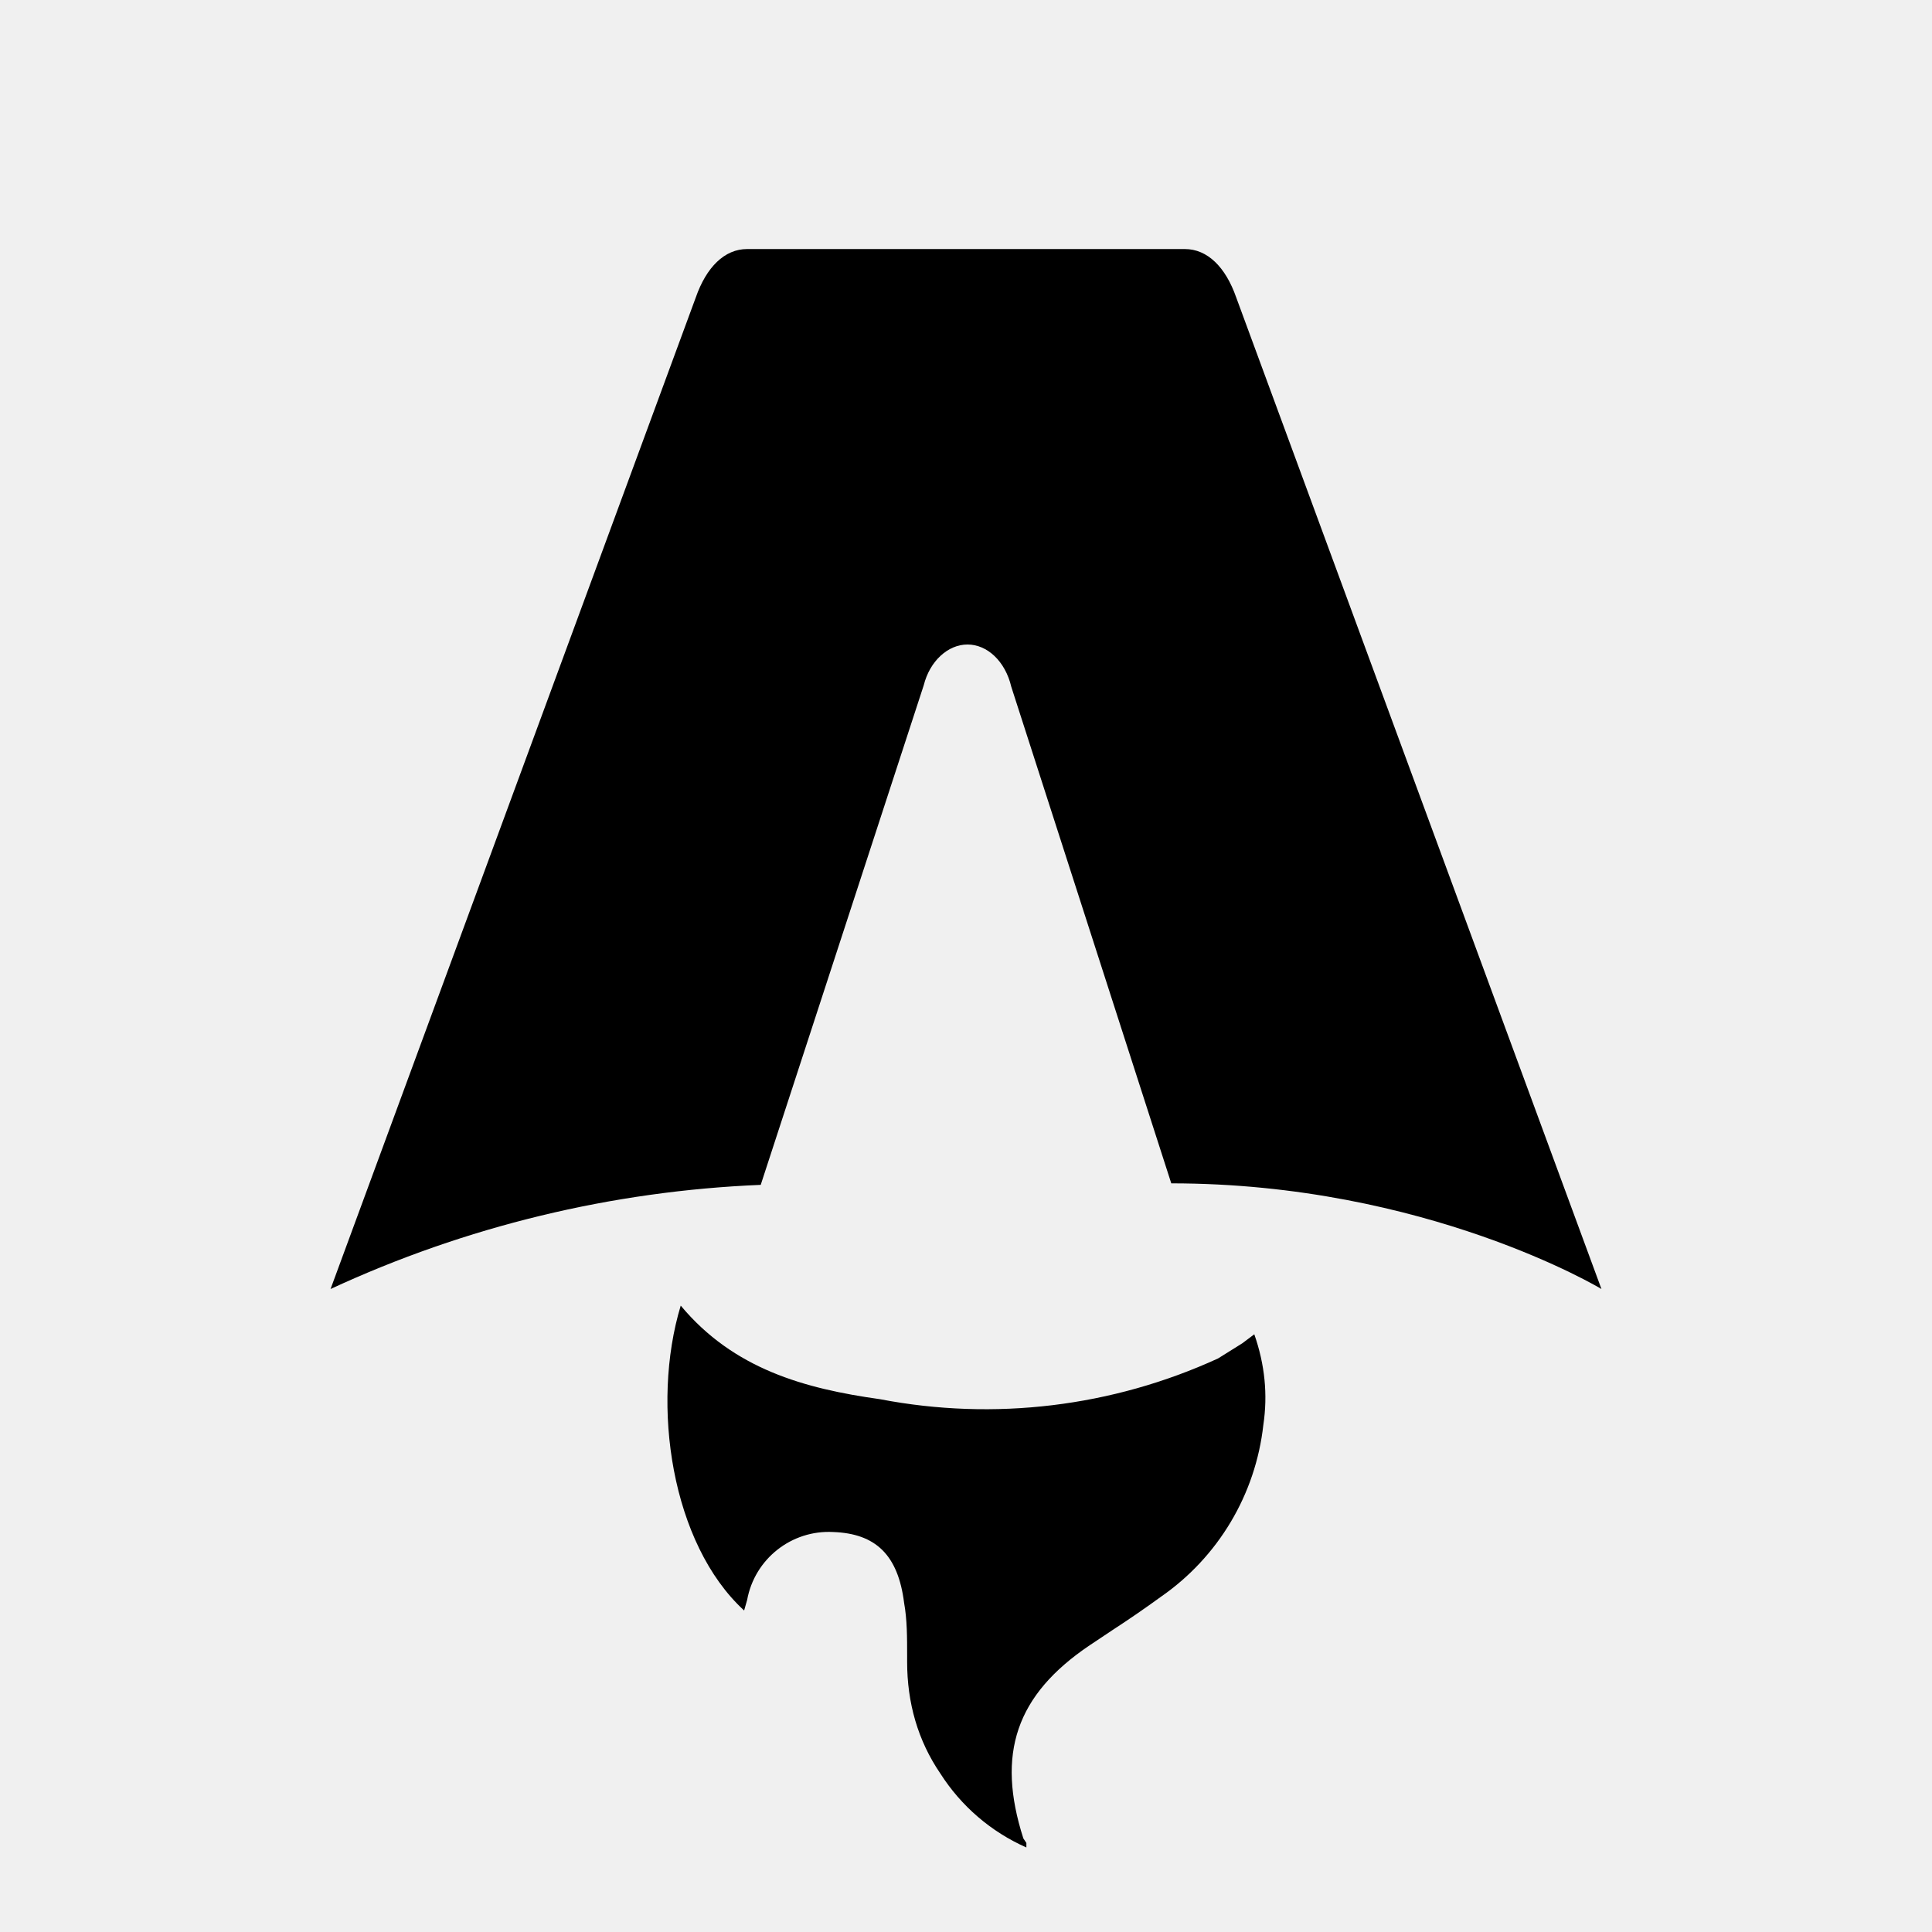
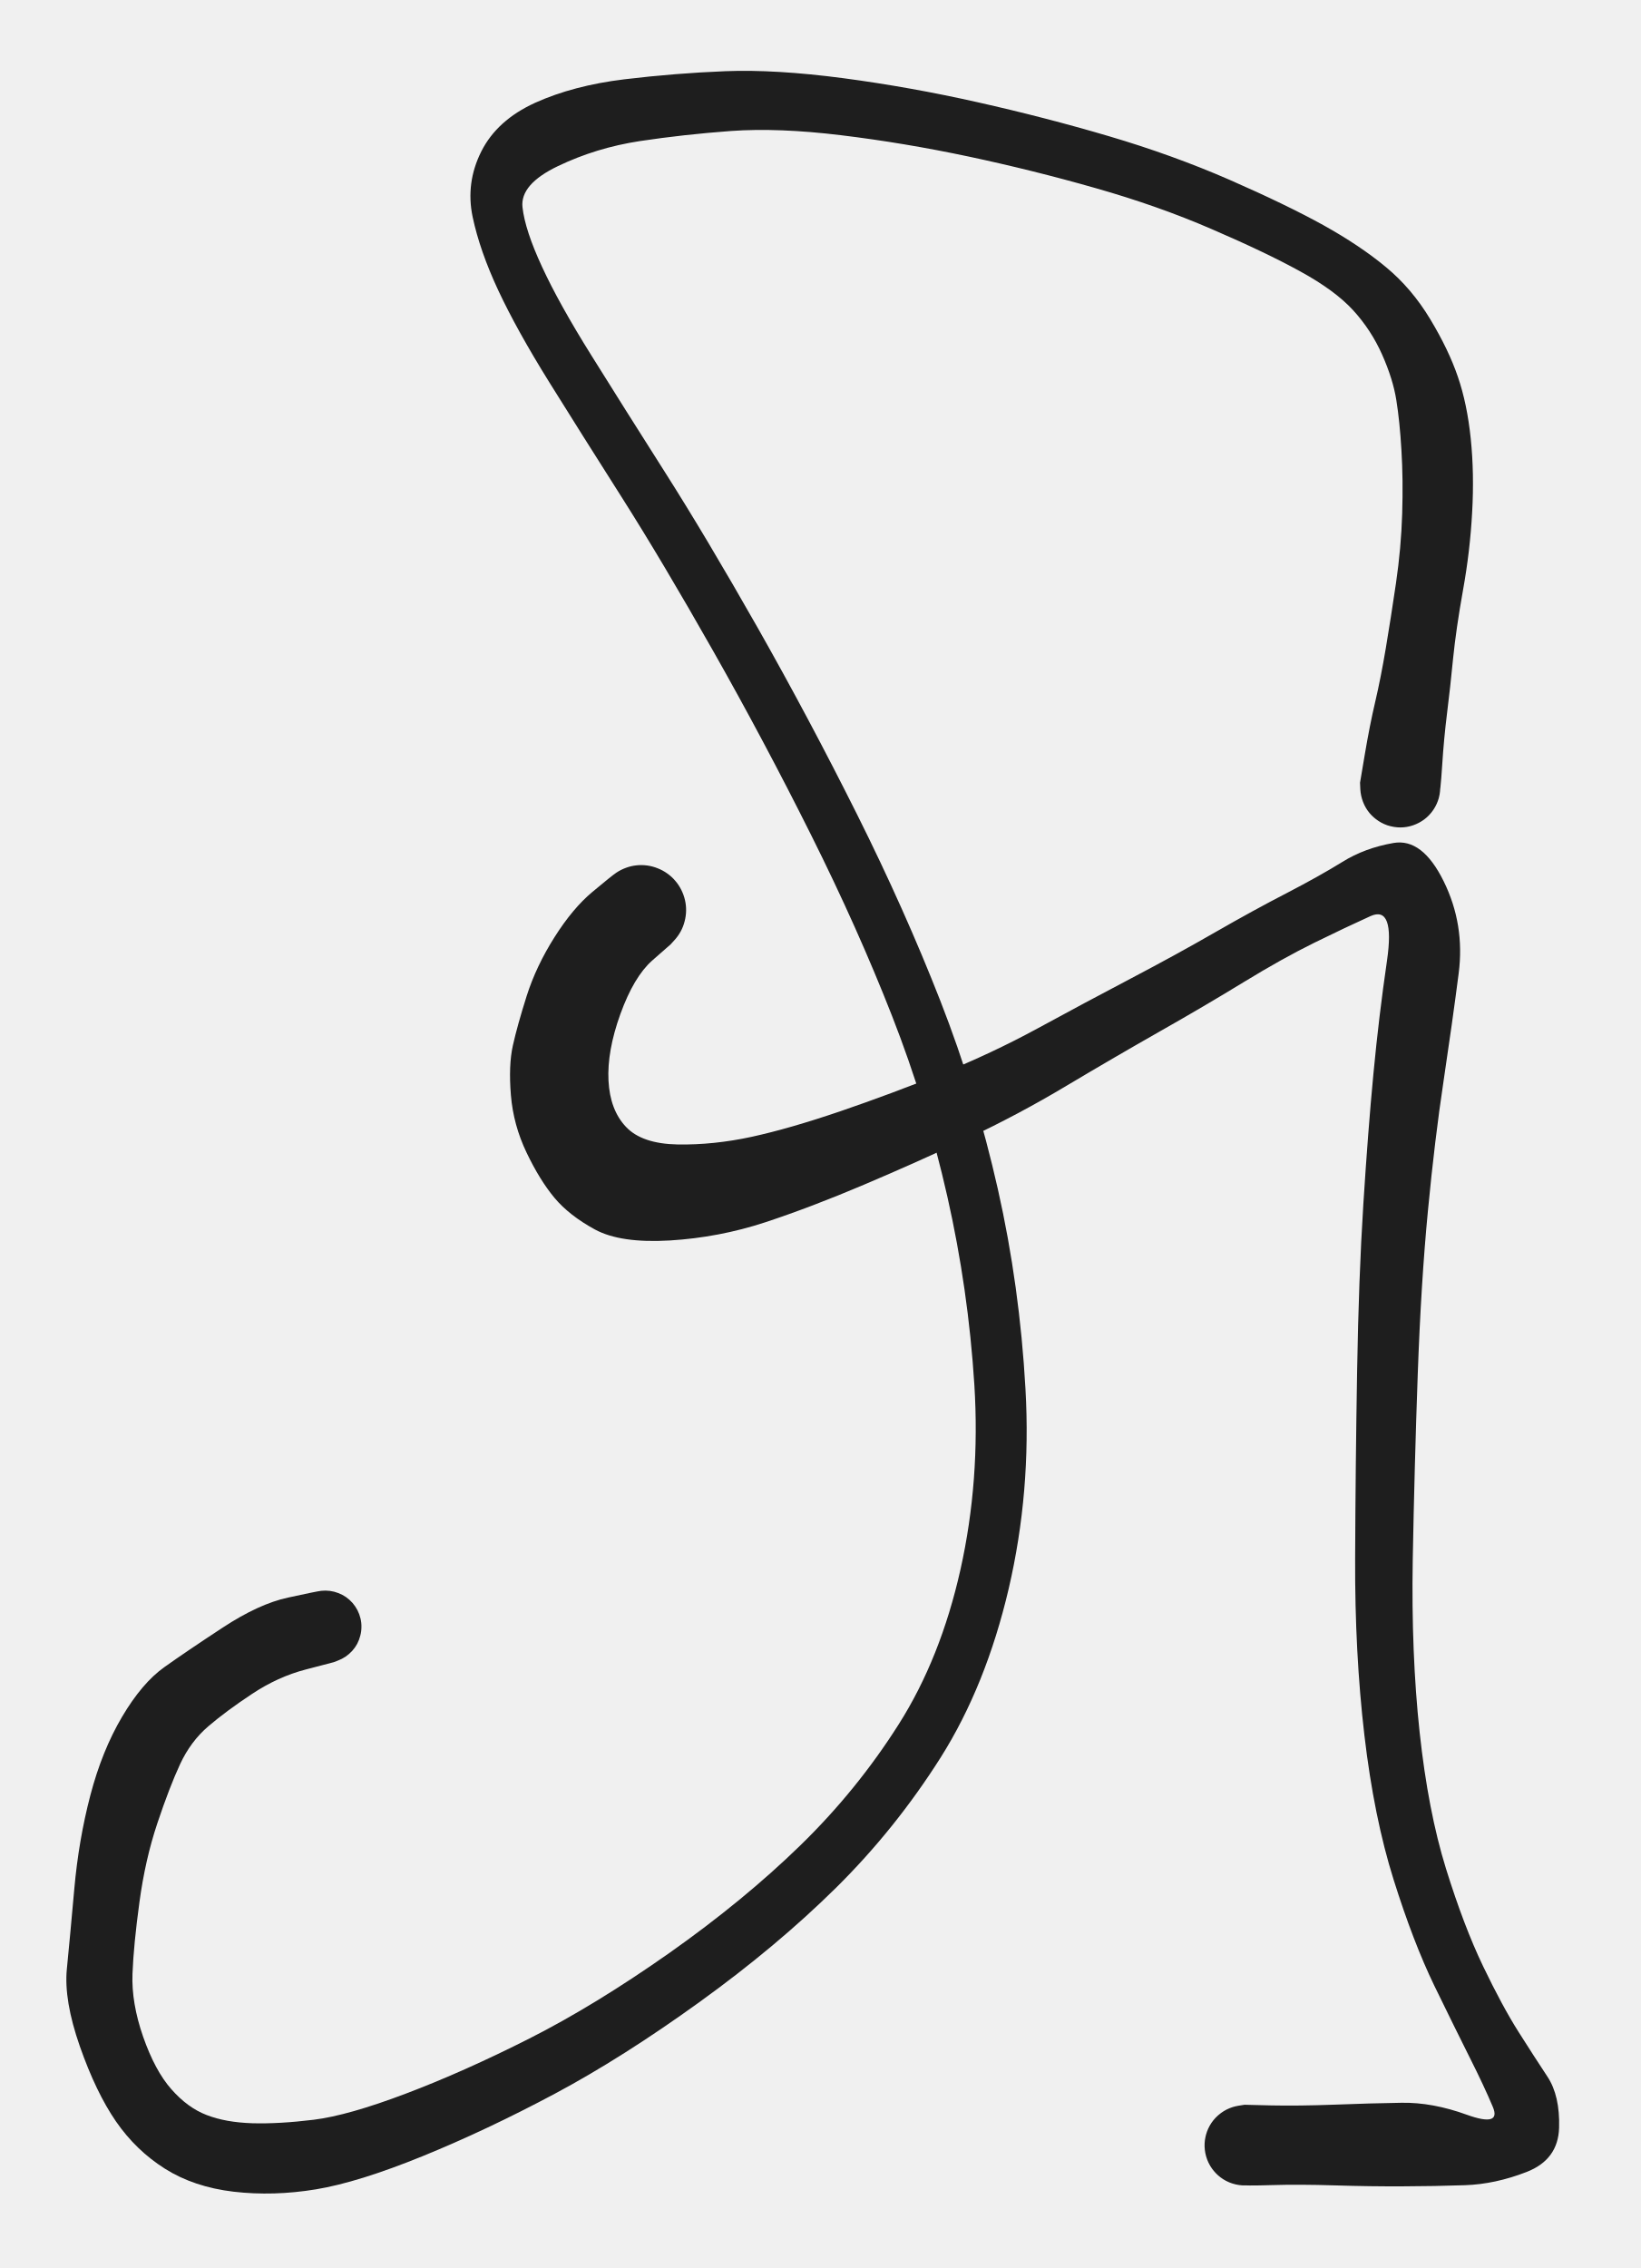
- <svg xmlns="http://www.w3.org/2000/svg" fill="none" viewBox="0 0 128 128">
-   <path d="M50.4 78.5a75.1 75.1 0 0 0-28.5 6.9l24.2-65.7c.7-2 1.9-3.2 3.4-3.2h29c1.5 0 2.7 1.2 3.4 3.2l24.2 65.7s-11.6-7-28.5-7L67 45.5c-.4-1.7-1.6-2.8-2.9-2.8-1.3 0-2.5 1.1-2.9 2.7L50.4 78.5Zm-1.1 28.2Zm-4.2-20.2c-2 6.6-.6 15.8 4.2 20.2a17.5 17.5 0 0 1 .2-.7 5.5 5.5 0 0 1 5.7-4.5c2.8.1 4.3 1.5 4.7 4.7.2 1.1.2 2.3.2 3.5v.4c0 2.7.7 5.2 2.2 7.4a13 13 0 0 0 5.7 4.9v-.3l-.2-.3c-1.8-5.6-.5-9.5 4.4-12.8l1.5-1a73 73 0 0 0 3.2-2.2 16 16 0 0 0 6.8-11.4c.3-2 .1-4-.6-6l-.8.6-1.6 1a37 37 0 0 1-22.4 2.7c-5-.7-9.7-2-13.2-6.2Z" />
-   <style>
-         path { fill: #000; }
-         @media (prefers-color-scheme: dark) {
-             path { fill: #FFF; }
-         }
-     </style>
+ <svg xmlns="http://www.w3.org/2000/svg" version="1.1" viewBox="0 0 174 240.5" width="348" height="481">
+   <defs>
+     <style class="style-fonts">
+       </style>
+   </defs>
+   <g transform="translate(34.5 172.5) rotate(0 47 -52.25)" stroke="none">
+     <path fill="#1e1e1e" d="M 0.89,3.76 Q 0.89,3.76 -2.06,4.53 -5.03,5.30 -7.78,7.13 -10.53,8.95 -12.41,10.56 -14.28,12.16 -15.40,14.57 -16.52,16.98 -17.81,20.83 -19.10,24.68 -19.71,29.19 -20.33,33.71 -20.45,36.80 -20.57,39.89 -19.32,43.48 -18.06,47.08 -16.33,49.04 -14.60,51.01 -12.58,51.78 -10.57,52.56 -7.74,52.65 -4.91,52.73 -1.24,52.28 2.42,51.83 8.56,49.50 14.69,47.18 21.65,43.66 28.60,40.14 36.49,34.59 44.37,29.03 50.37,23.19 56.37,17.35 60.81,10.34 65.25,3.34 67.36,-6.08 69.46,-15.50 68.83,-25.64 68.19,-35.78 65.96,-45.64 63.73,-55.50 60.10,-64.77 56.47,-74.04 51.50,-83.99 46.53,-93.94 41.13,-103.47 35.73,-113.00 31.44,-119.76 27.15,-126.51 23.73,-132.00 20.31,-137.50 18.34,-141.71 16.38,-145.91 15.62,-149.51 14.87,-153.11 16.54,-156.44 18.21,-159.76 22.25,-161.60 26.30,-163.43 31.71,-164.09 37.13,-164.74 42.42,-164.95 47.71,-165.16 54.92,-164.21 62.12,-163.25 69.21,-161.65 76.30,-160.06 83.09,-158.06 89.87,-156.06 95.90,-153.43 101.92,-150.79 105.83,-148.63 109.73,-146.46 112.46,-144.19 115.20,-141.93 117.17,-138.66 119.14,-135.39 120.11,-132.53 121.09,-129.68 121.47,-125.99 121.85,-122.30 121.62,-118.19 121.40,-114.07 120.65,-109.92 119.91,-105.77 119.60,-102.69 119.30,-99.61 118.96,-96.89 118.62,-94.17 118.44,-91.33 118.26,-88.50 118.07,-87.83 117.87,-87.16 117.48,-86.59 117.09,-86.02 116.53,-85.60 115.97,-85.19 115.31,-84.97 114.65,-84.75 113.96,-84.76 113.27,-84.77 112.61,-84.99 111.95,-85.22 111.40,-85.65 110.86,-86.07 110.47,-86.65 110.09,-87.23 109.91,-87.90 109.73,-88.57 109.77,-89.26 109.81,-89.95 110.07,-90.60 110.34,-91.24 110.79,-91.76 111.24,-92.29 111.84,-92.64 112.44,-92.99 113.12,-93.14 113.80,-93.28 114.49,-93.20 115.18,-93.12 115.81,-92.82 116.43,-92.53 116.93,-92.04 117.43,-91.56 117.75,-90.95 118.07,-90.33 118.18,-89.64 118.29,-88.96 118.17,-88.27 118.05,-87.59 117.72,-86.98 117.39,-86.37 116.88,-85.90 116.37,-85.42 115.74,-85.14 115.11,-84.85 114.42,-84.78 113.73,-84.71 113.05,-84.87 112.37,-85.02 111.78,-85.39 111.19,-85.75 110.74,-86.28 110.30,-86.81 110.05,-87.46 109.80,-88.11 109.76,-88.80 109.73,-89.50 109.73,-89.50 109.73,-89.49 110.24,-92.53 110.75,-95.56 111.34,-98.08 111.93,-100.60 112.46,-103.75 112.99,-106.90 113.54,-110.65 114.09,-114.39 114.20,-118.04 114.31,-121.68 114.12,-124.76 113.94,-127.83 113.58,-130.06 113.23,-132.29 112.07,-134.90 110.91,-137.51 108.99,-139.61 107.06,-141.71 103.39,-143.72 99.72,-145.74 94.01,-148.20 88.31,-150.67 81.69,-152.55 75.07,-154.44 68.22,-155.90 61.37,-157.35 54.70,-158.16 48.04,-158.97 43.02,-158.61 38.00,-158.24 33.36,-157.54 28.72,-156.83 24.68,-154.89 20.64,-152.96 20.91,-150.52 21.18,-148.09 22.99,-144.19 24.79,-140.29 28.21,-134.82 31.62,-129.35 35.98,-122.49 40.35,-115.62 45.83,-105.97 51.30,-96.32 56.38,-86.16 61.46,-75.99 65.23,-66.35 69.00,-56.70 71.32,-46.41 73.64,-36.12 74.25,-25.22 74.87,-14.33 72.47,-4.03 70.06,6.25 65.26,13.86 60.45,21.46 54.16,27.68 47.86,33.90 39.68,39.80 31.50,45.70 24.32,49.53 17.14,53.36 10.32,56.14 3.49,58.92 -1.00,59.66 -5.50,60.40 -9.72,59.91 -13.94,59.41 -17.01,57.47 -20.08,55.53 -22.20,52.46 -24.32,49.38 -26.03,44.50 -27.74,39.61 -27.41,36.29 -27.08,32.96 -26.62,27.79 -26.16,22.62 -24.92,17.88 -23.68,13.15 -21.56,9.56 -19.44,5.97 -17.08,4.29 -14.72,2.61 -10.88,0.09 -7.04,-2.43 -3.96,-3.09 -0.89,-3.76 -0.43,-3.81 0.03,-3.86 0.49,-3.80 0.95,-3.74 1.38,-3.57 1.82,-3.40 2.20,-3.14 2.58,-2.87 2.89,-2.52 3.19,-2.17 3.41,-1.75 3.62,-1.34 3.73,-0.88 3.84,-0.43 3.83,0.03 3.83,0.49 3.71,0.94 3.60,1.39 3.38,1.81 3.16,2.22 2.85,2.56 2.53,2.91 2.15,3.17 1.76,3.43 1.33,3.59 0.89,3.76 0.89,3.76 L 0.89,3.76 Z" />
+   </g>
+   <g transform="translate(68 96.5) rotate(0 43.25 62.75)" stroke="none">
+     <path fill="#1e1e1e" d="M 3.12,3.64 Q 3.12,3.64 1.16,5.36 -0.78,7.08 -2.21,11.03 -3.63,14.97 -3.47,18.09 -3.31,21.21 -1.61,23.00 0.08,24.79 3.88,24.86 7.68,24.92 11.71,24.05 15.74,23.17 21.11,21.34 26.49,19.50 31.83,17.35 37.17,15.20 42.06,12.54 46.96,9.87 51.89,7.28 56.82,4.69 60.88,2.35 64.95,0.01 68.48,-1.81 72.00,-3.64 74.37,-5.11 76.73,-6.58 79.78,-7.11 82.84,-7.64 85.10,-3.05 87.36,1.53 86.69,6.72 86.02,11.91 85.09,18.12 84.15,24.33 83.43,31.89 82.70,39.45 82.35,49.22 82.00,59.00 81.82,68.91 81.65,78.83 82.55,87.19 83.45,95.54 85.34,101.64 87.24,107.75 89.28,112.00 91.32,116.25 93.05,118.98 94.78,121.71 96.11,123.72 97.44,125.74 97.34,129.13 97.24,132.51 93.91,133.81 90.58,135.11 87.36,135.22 84.13,135.33 80.78,135.34 77.43,135.36 73.57,135.24 69.70,135.12 66.86,135.21 64.01,135.30 63.32,135.19 62.64,135.08 62.02,134.76 61.40,134.43 60.92,133.93 60.44,133.42 60.14,132.79 59.85,132.16 59.77,131.47 59.69,130.78 59.84,130.10 59.99,129.42 60.35,128.82 60.70,128.22 61.23,127.77 61.76,127.31 62.41,127.05 63.05,126.79 63.75,126.75 64.45,126.71 65.12,126.90 65.79,127.08 66.37,127.47 66.95,127.86 67.37,128.41 67.79,128.96 68.02,129.62 68.24,130.28 68.24,130.98 68.25,131.68 68.03,132.34 67.81,133.00 67.39,133.55 66.97,134.11 66.39,134.50 65.82,134.90 65.15,135.09 64.48,135.27 63.78,135.24 63.08,135.20 62.44,134.95 61.79,134.69 61.26,134.24 60.72,133.79 60.36,133.20 60.00,132.60 59.85,131.92 59.70,131.24 59.77,130.55 59.84,129.86 60.13,129.22 60.42,128.59 60.90,128.08 61.38,127.58 61.99,127.25 62.61,126.92 63.29,126.80 63.98,126.69 63.98,126.69 63.98,126.69 66.83,126.76 69.67,126.82 73.51,126.68 77.35,126.53 80.62,126.48 83.90,126.42 87.56,127.75 91.23,129.07 90.31,126.91 89.40,124.74 87.87,121.70 86.34,118.65 84.10,114.05 81.87,109.44 79.79,102.82 77.71,96.21 76.69,87.49 75.67,78.77 75.71,68.80 75.75,58.83 75.92,48.88 76.09,38.93 76.58,31.19 77.07,23.46 77.65,17.35 78.23,11.24 79.09,5.36 79.94,-0.51 77.35,0.64 74.76,1.81 71.38,3.47 67.99,5.14 63.90,7.64 59.80,10.15 55.02,12.86 50.23,15.58 45.11,18.63 40.00,21.69 34.63,24.21 29.27,26.73 23.66,29.11 18.06,31.49 13.16,33.11 8.26,34.72 3.04,35.04 -2.18,35.35 -4.90,33.88 -7.62,32.40 -9.19,30.53 -10.76,28.65 -12.16,25.72 -13.56,22.79 -13.82,19.63 -14.08,16.47 -13.61,14.36 -13.14,12.25 -12.14,9.09 -11.13,5.93 -9.19,2.87 -7.26,-0.18 -5.19,-1.91 -3.12,-3.64 -2.64,-3.96 -2.16,-4.28 -1.61,-4.48 -1.07,-4.68 -0.49,-4.74 0.07,-4.80 0.65,-4.72 1.22,-4.64 1.76,-4.42 2.30,-4.21 2.77,-3.87 3.24,-3.54 3.61,-3.10 3.99,-2.66 4.25,-2.14 4.51,-1.62 4.64,-1.06 4.77,-0.50 4.76,0.07 4.75,0.65 4.60,1.21 4.46,1.77 4.18,2.28 3.90,2.79 3.51,3.21 3.12,3.64 3.12,3.64 L 3.12,3.64 Z" />
+   </g>
</svg>
